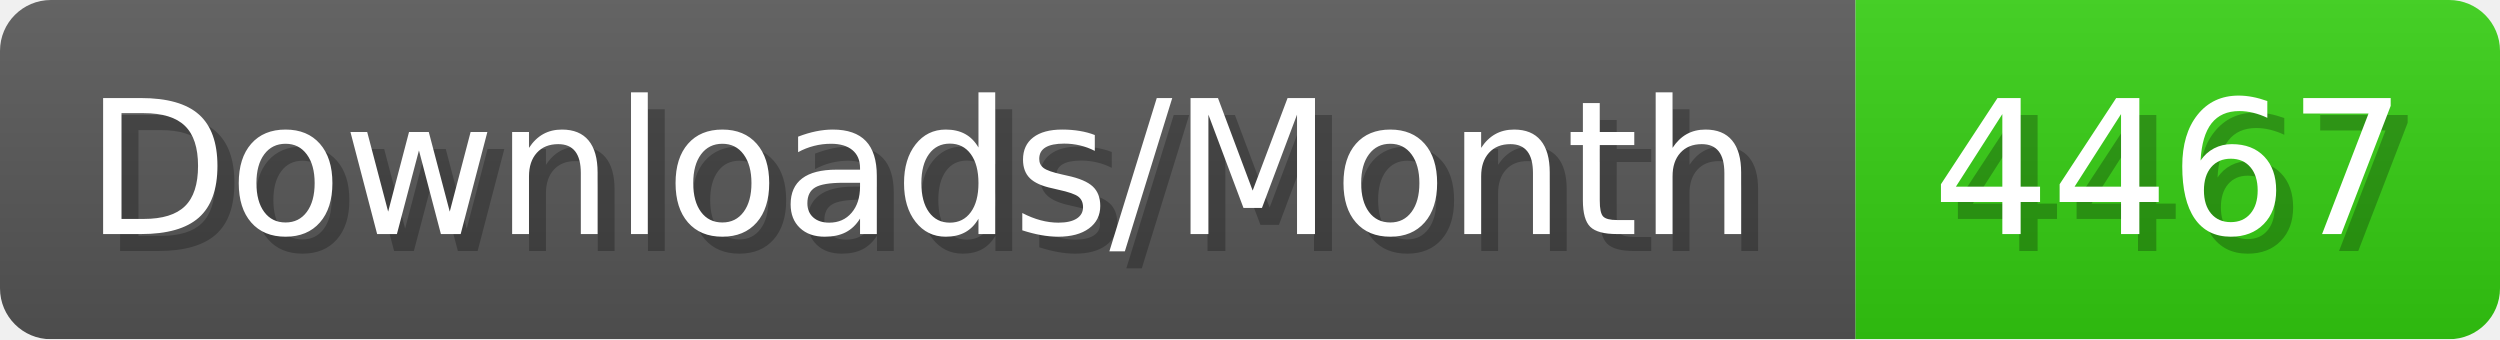
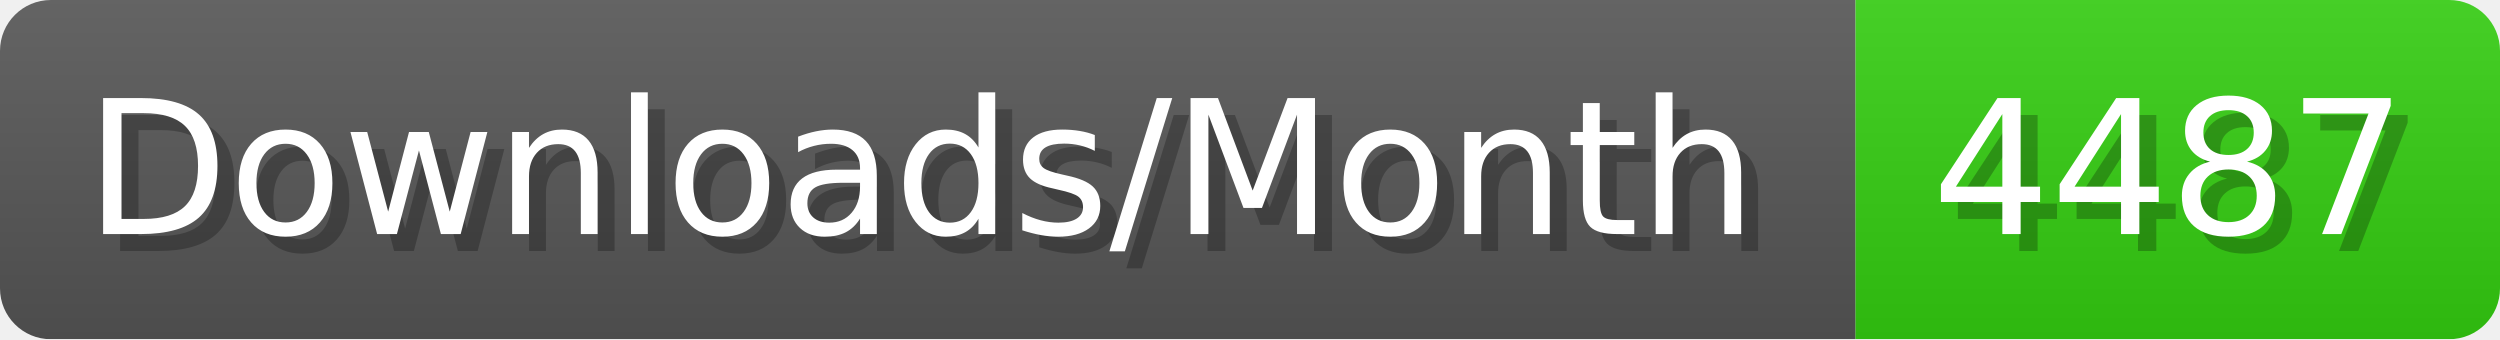
- <svg xmlns="http://www.w3.org/2000/svg" width="147.4" height="20" viewBox="0 0 1474 200" role="img" aria-label="Downloads/Month: 4467">
+ <svg xmlns="http://www.w3.org/2000/svg" width="147.4" height="20" viewBox="0 0 1474 200" role="img" aria-label="Downloads/Month: 4487">
  <linearGradient id="YlXUI" x2="0" y2="100%">
    <stop offset="0" stop-opacity=".1" stop-color="#EEE" />
    <stop offset="1" stop-opacity=".1" />
  </linearGradient>
  <mask id="JHhop">
    <rect width="1474" height="200" rx="30" fill="#FFF" />
  </mask>
  <g mask="url(#JHhop)">
    <rect width="1094" height="200" fill="#555" />
    <rect width="380" height="200" fill="#3C1" x="1094" />
    <rect width="1474" height="200" fill="url(#YlXUI)" />
  </g>
  <g aria-hidden="true" fill="#fff" text-anchor="start" font-family="Verdana,DejaVu Sans,sans-serif" font-size="110">
    <text x="60" y="148" textLength="994" fill="#000" opacity="0.25">Downloads/Month</text>
    <text x="50" y="138" textLength="994">Downloads/Month</text>
-     <text x="1149" y="148" textLength="280" fill="#000" opacity="0.25">4467</text>
-     <text x="1139" y="138" textLength="280">4467</text>
+     <text x="1149" y="148" textLength="280" fill="#000" opacity="0.25">4487</text>
+     <text x="1139" y="138" textLength="280">4487</text>
  </g>
</svg>
